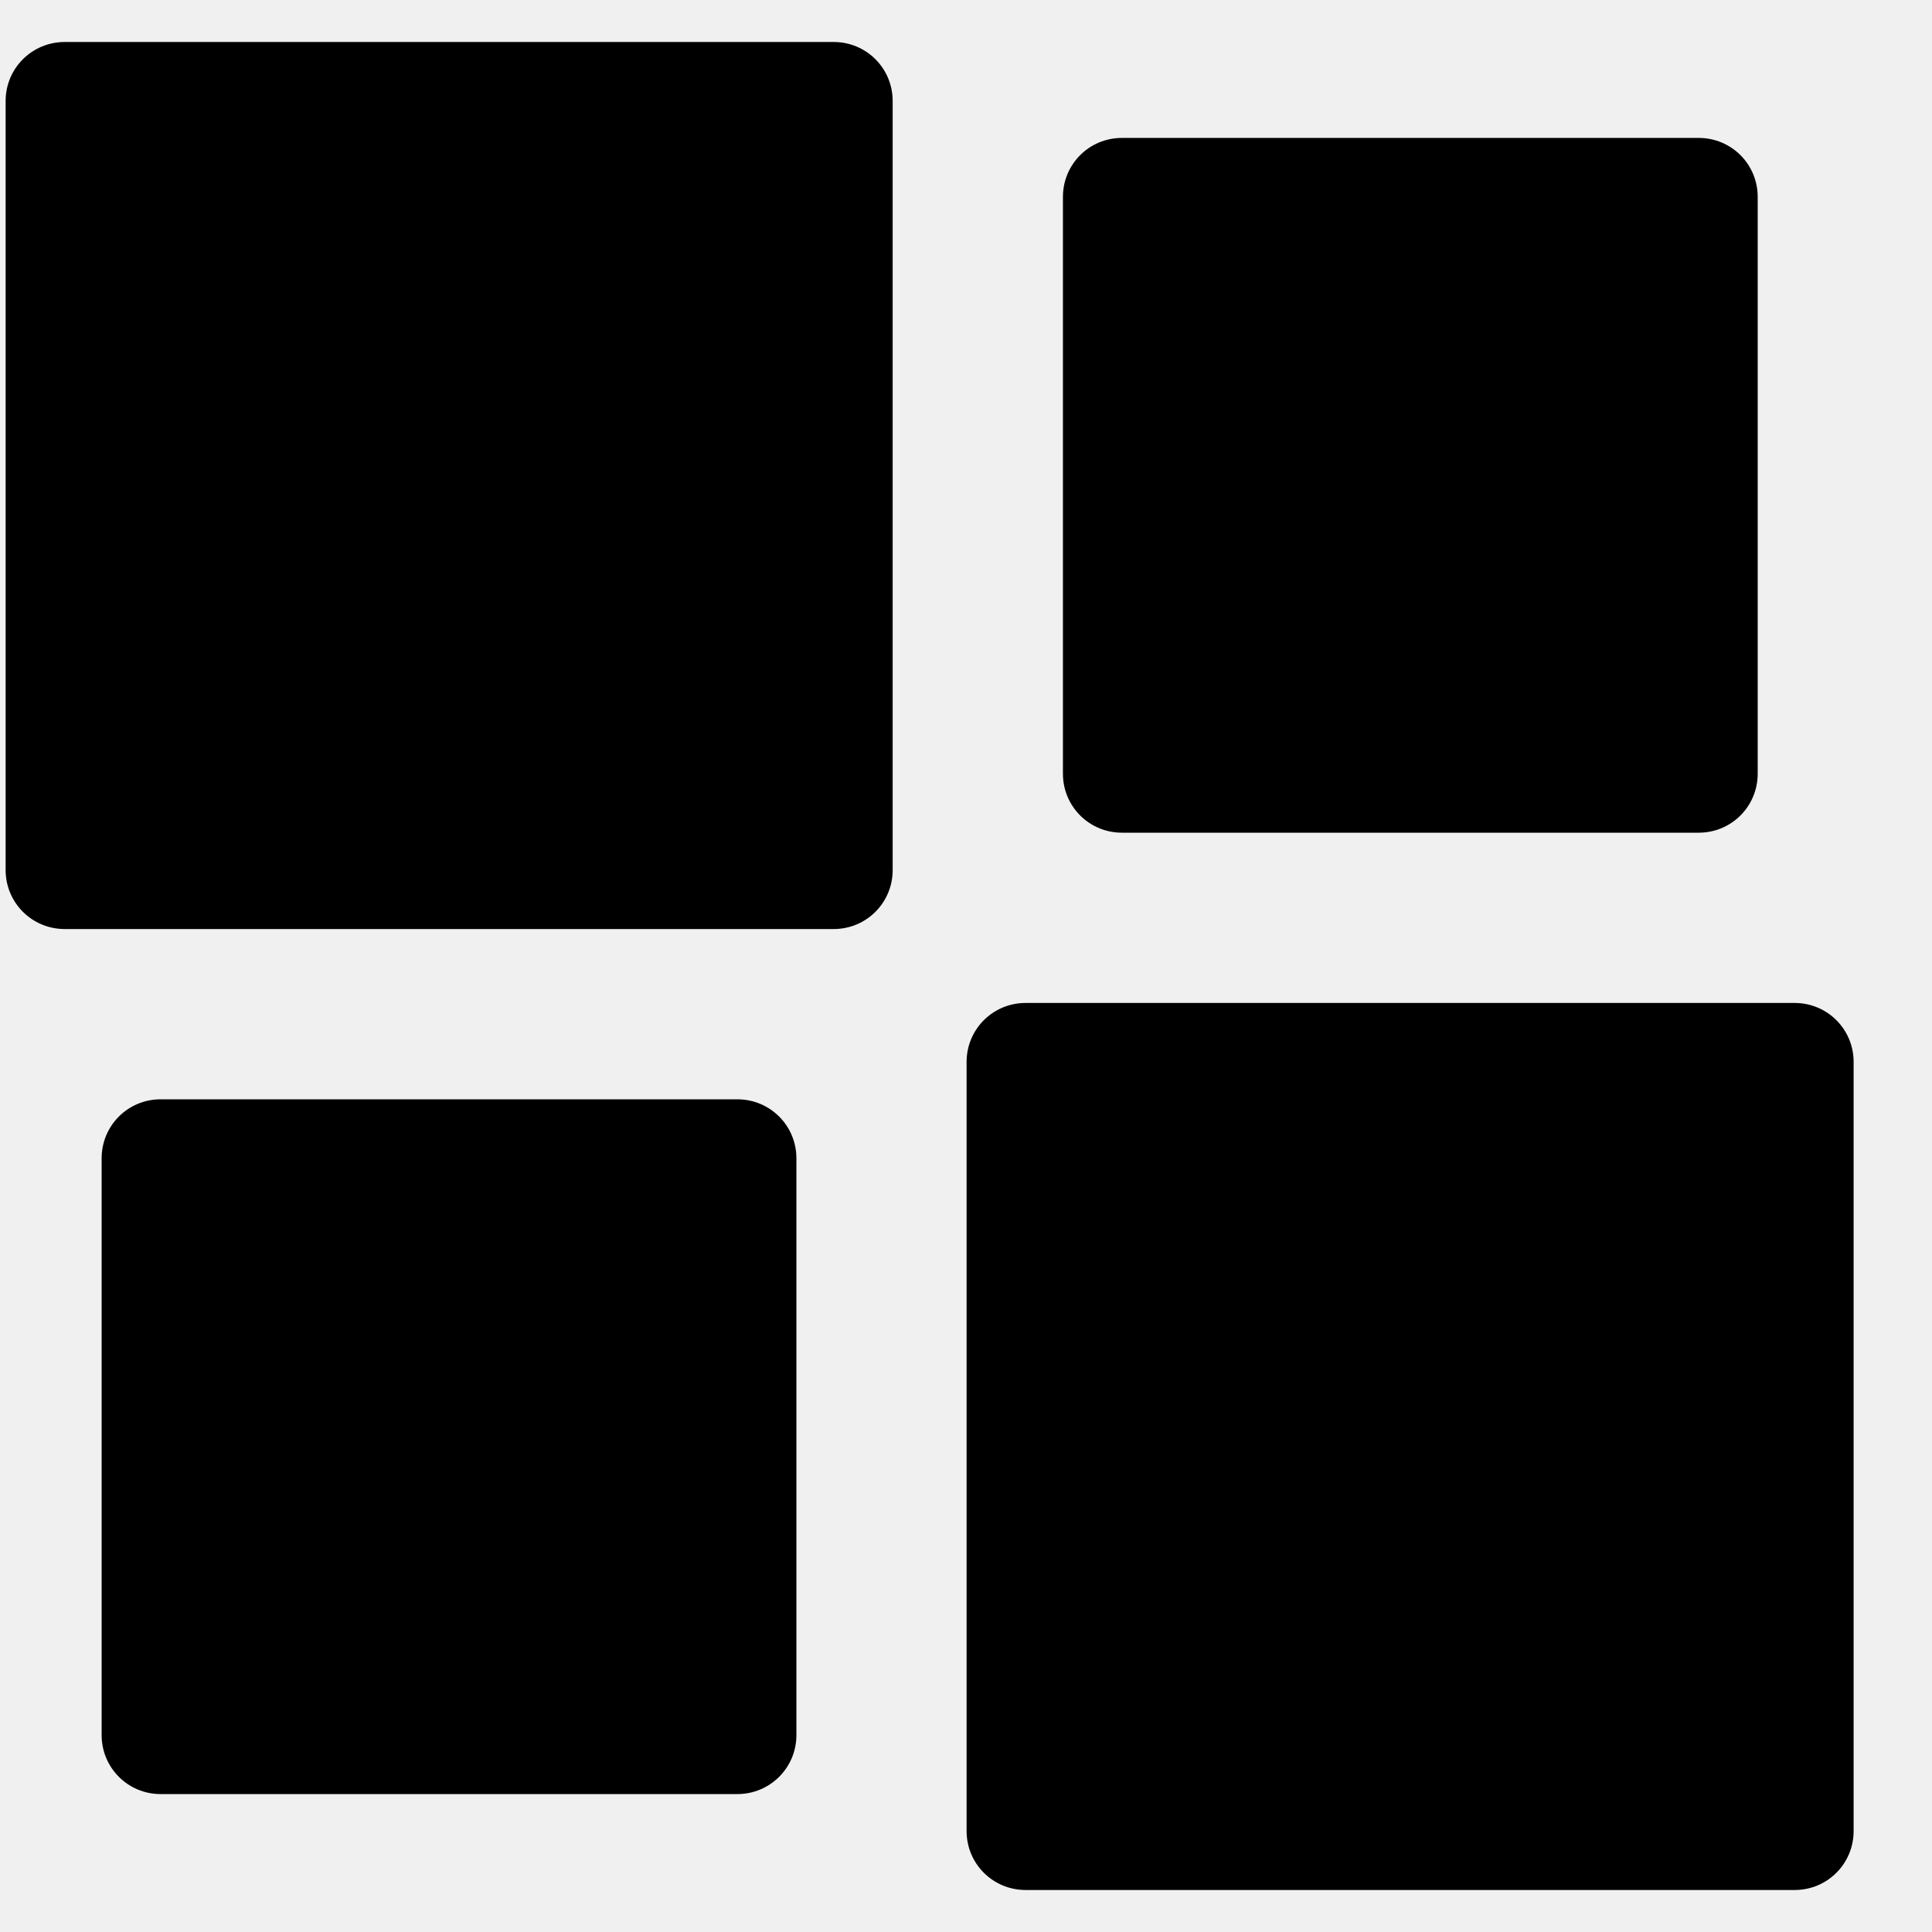
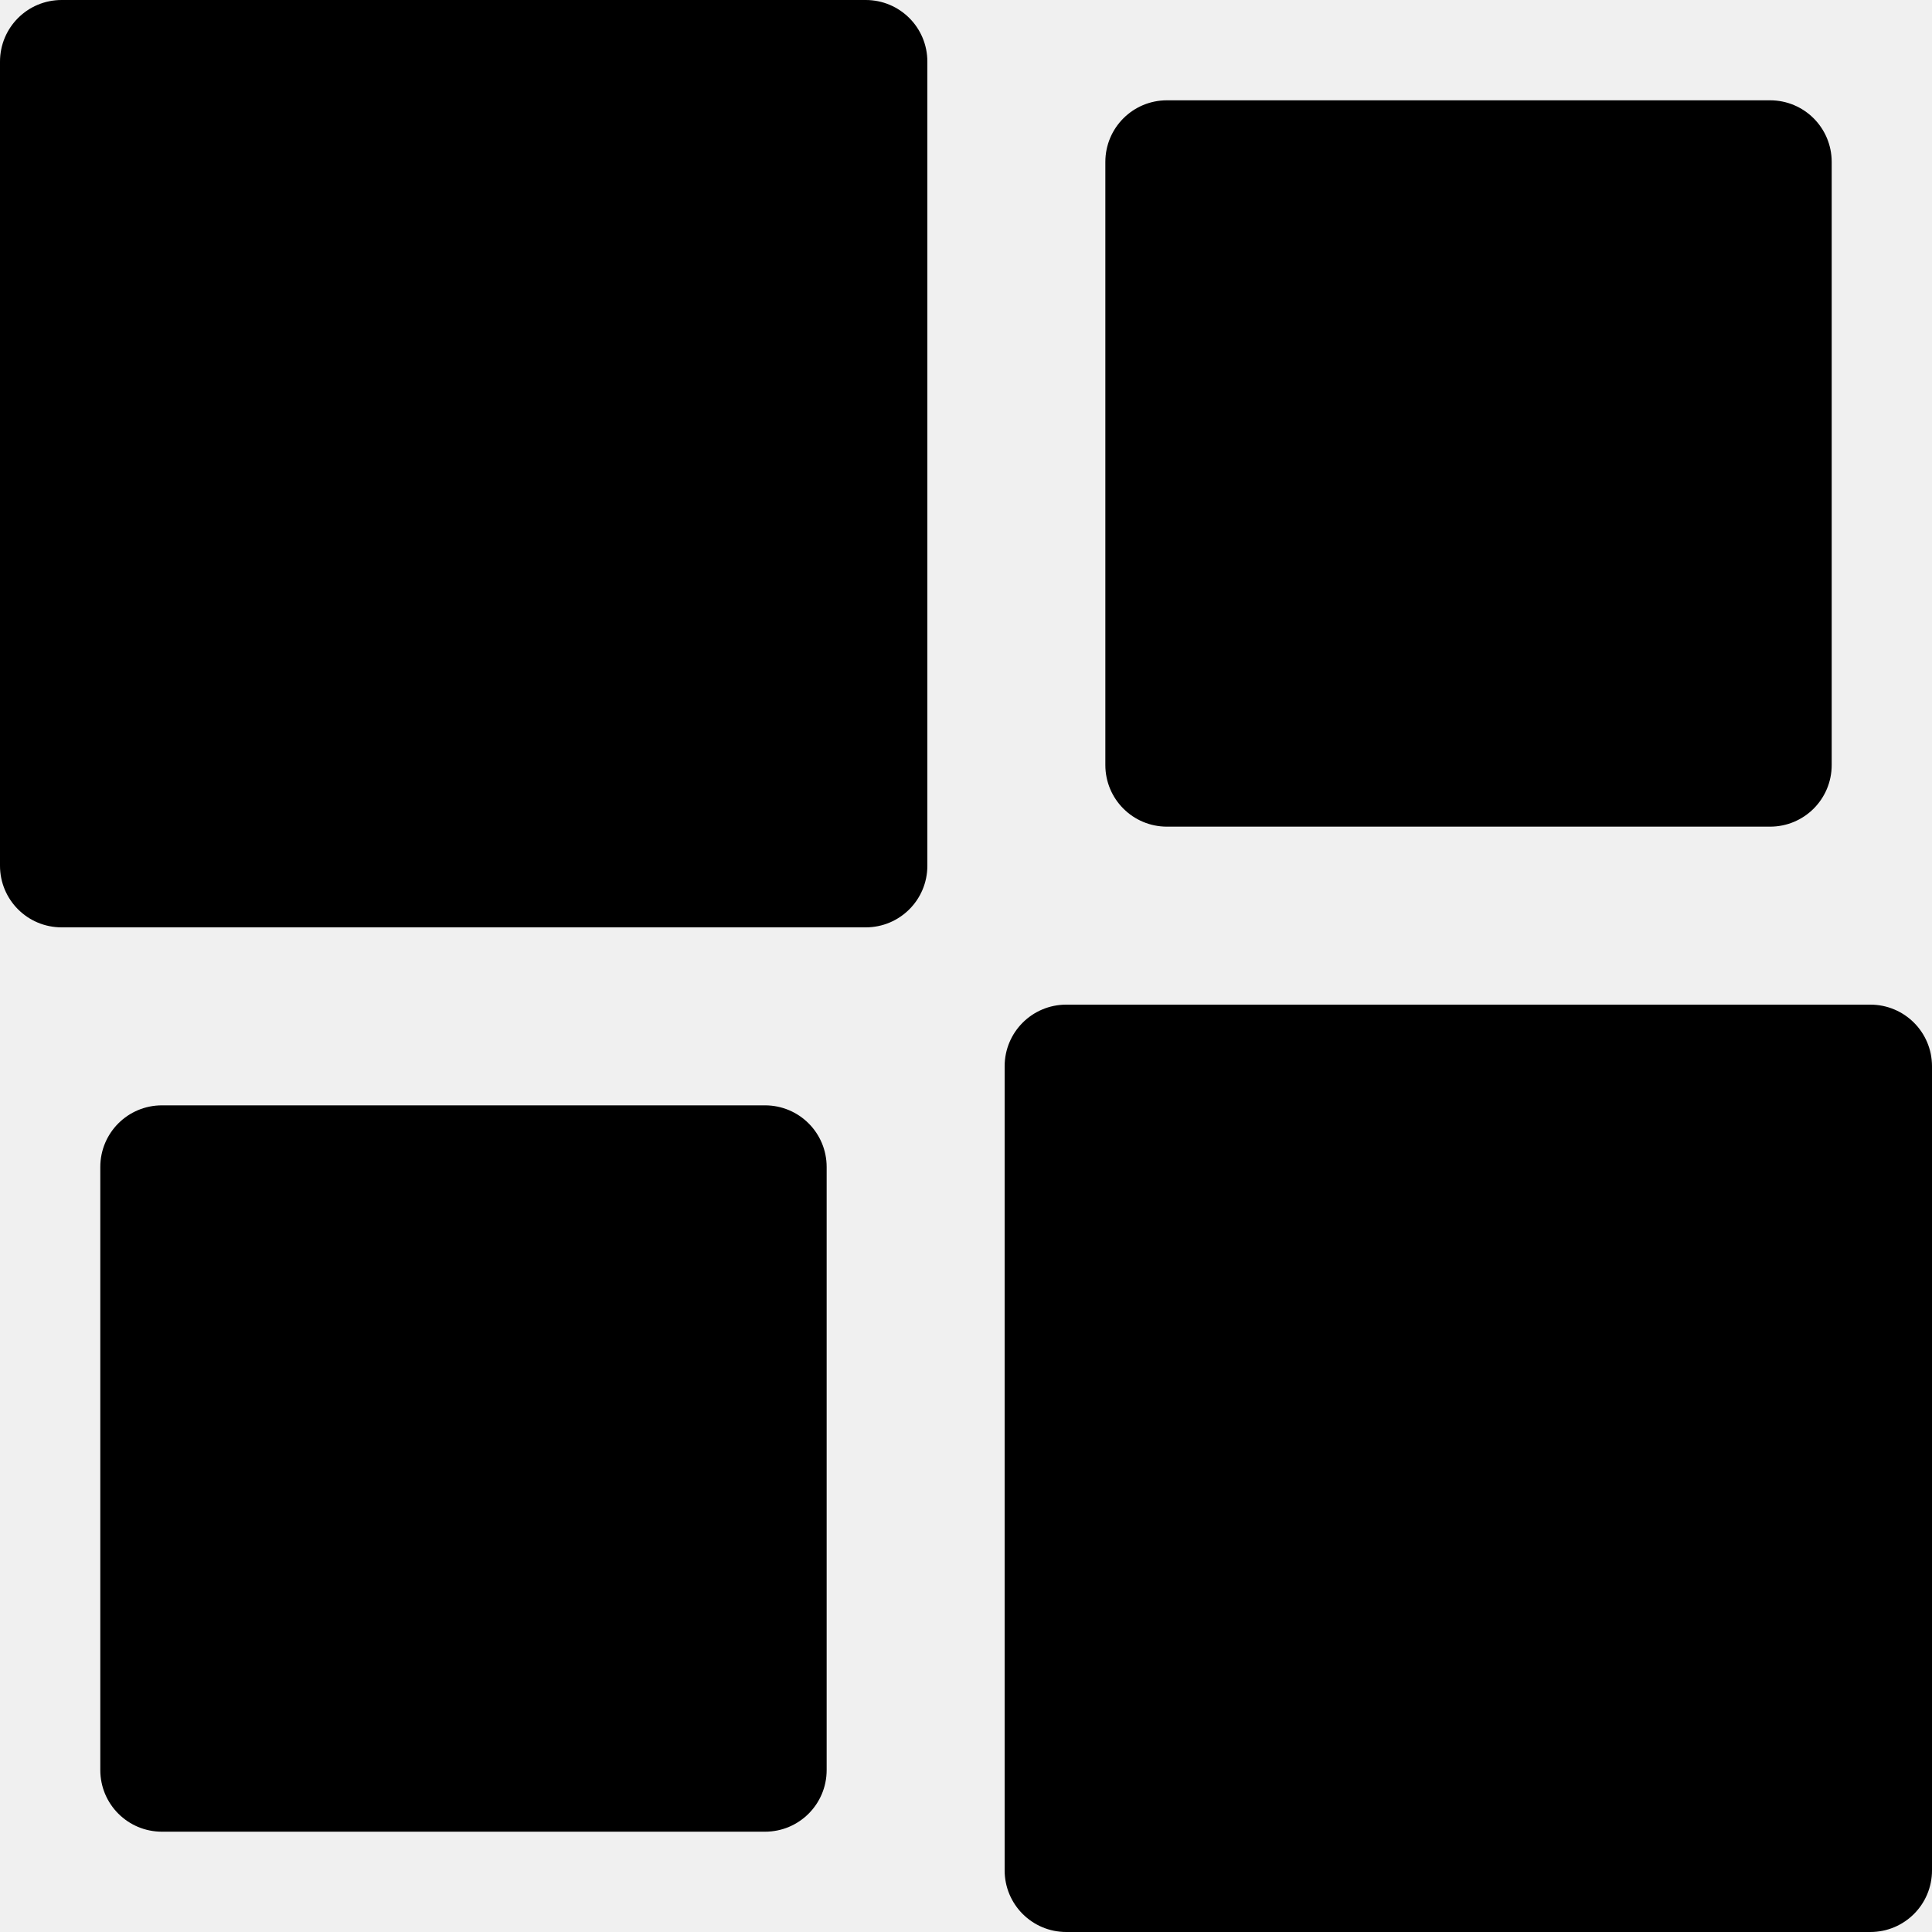
- <svg xmlns="http://www.w3.org/2000/svg" width="23" height="23" viewBox="0 0 23 23" fill="none">
-   <path d="M0.77 0.5H9.925C10.314 0.5 10.627 0.813 10.627 1.202V10.358C10.627 10.747 10.314 11.06 9.925 11.06H0.77C0.381 11.06 0.067 10.747 0.067 10.358V1.202C0.067 0.813 0.381 0.5 0.77 0.5ZM13.356 1.642H20.223C20.612 1.642 20.925 1.955 20.925 2.344V9.211C20.925 9.6 20.612 9.913 20.223 9.913H13.356C12.967 9.913 12.654 9.6 12.654 9.211V2.344C12.654 1.955 12.967 1.642 13.356 1.642ZM1.912 13.087H8.778C9.167 13.087 9.481 13.4 9.481 13.789V20.656C9.481 21.045 9.167 21.358 8.778 21.358H1.912C1.523 21.358 1.21 21.045 1.21 20.656V13.789C1.21 13.4 1.523 13.087 1.912 13.087ZM12.21 11.94H21.365C21.754 11.94 22.067 12.253 22.067 12.642V21.798C22.067 22.187 21.754 22.5 21.365 22.5H12.21C11.82 22.5 11.507 22.187 11.507 21.798V12.642C11.507 12.253 11.82 11.94 12.21 11.94Z" fill="black" />
+ <svg xmlns="http://www.w3.org/2000/svg" width="24" height="24" viewBox="0 0 24 24" fill="none">
+   <g clip-path="url(#clip0_2365_76)">
+     <path d="M0.766 0H10.754C11.178 0 11.52 0.342 11.52 0.766V10.754C11.52 11.178 11.178 11.52 10.754 11.52H0.766C0.342 11.52 0 11.178 0 10.754V0.766C0 0.342 0.342 0 0.766 0ZM14.497 1.246H21.988C22.412 1.246 22.754 1.588 22.754 2.012V9.503C22.754 9.927 22.412 10.269 21.988 10.269H14.497C14.073 10.269 13.731 9.927 13.731 9.503V2.012C13.731 1.588 14.073 1.246 14.497 1.246ZM2.012 13.731H9.503C9.927 13.731 10.269 14.073 10.269 14.497V21.988C10.269 22.412 9.927 22.754 9.503 22.754H2.012C1.588 22.754 1.246 22.412 1.246 21.988V14.497C1.246 14.073 1.588 13.731 2.012 13.731ZM13.246 12.48H23.234C23.658 12.48 24 12.822 24 13.246V23.234C24 23.658 23.658 24 23.234 24H13.246C12.822 24 12.48 23.658 12.48 23.234V13.246C12.48 12.822 12.822 12.48 13.246 12.48Z" fill="black" />
+   </g>
+   <defs>
+     <clipPath id="clip0_2365_76">
+       <rect width="24" height="24" fill="white" />
+     </clipPath>
+   </defs>
</svg>
